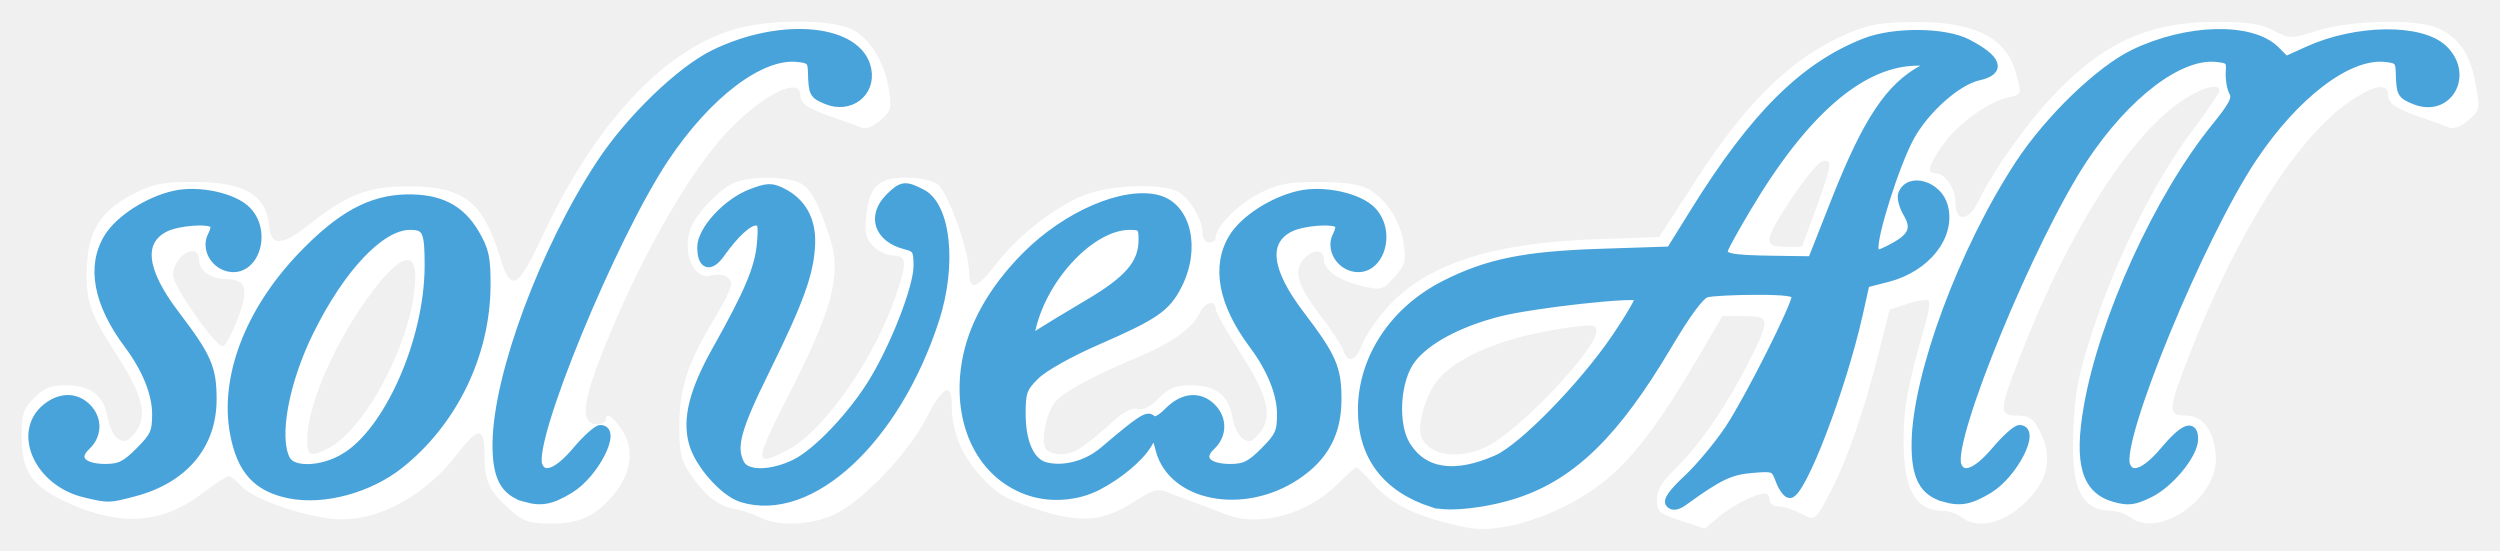
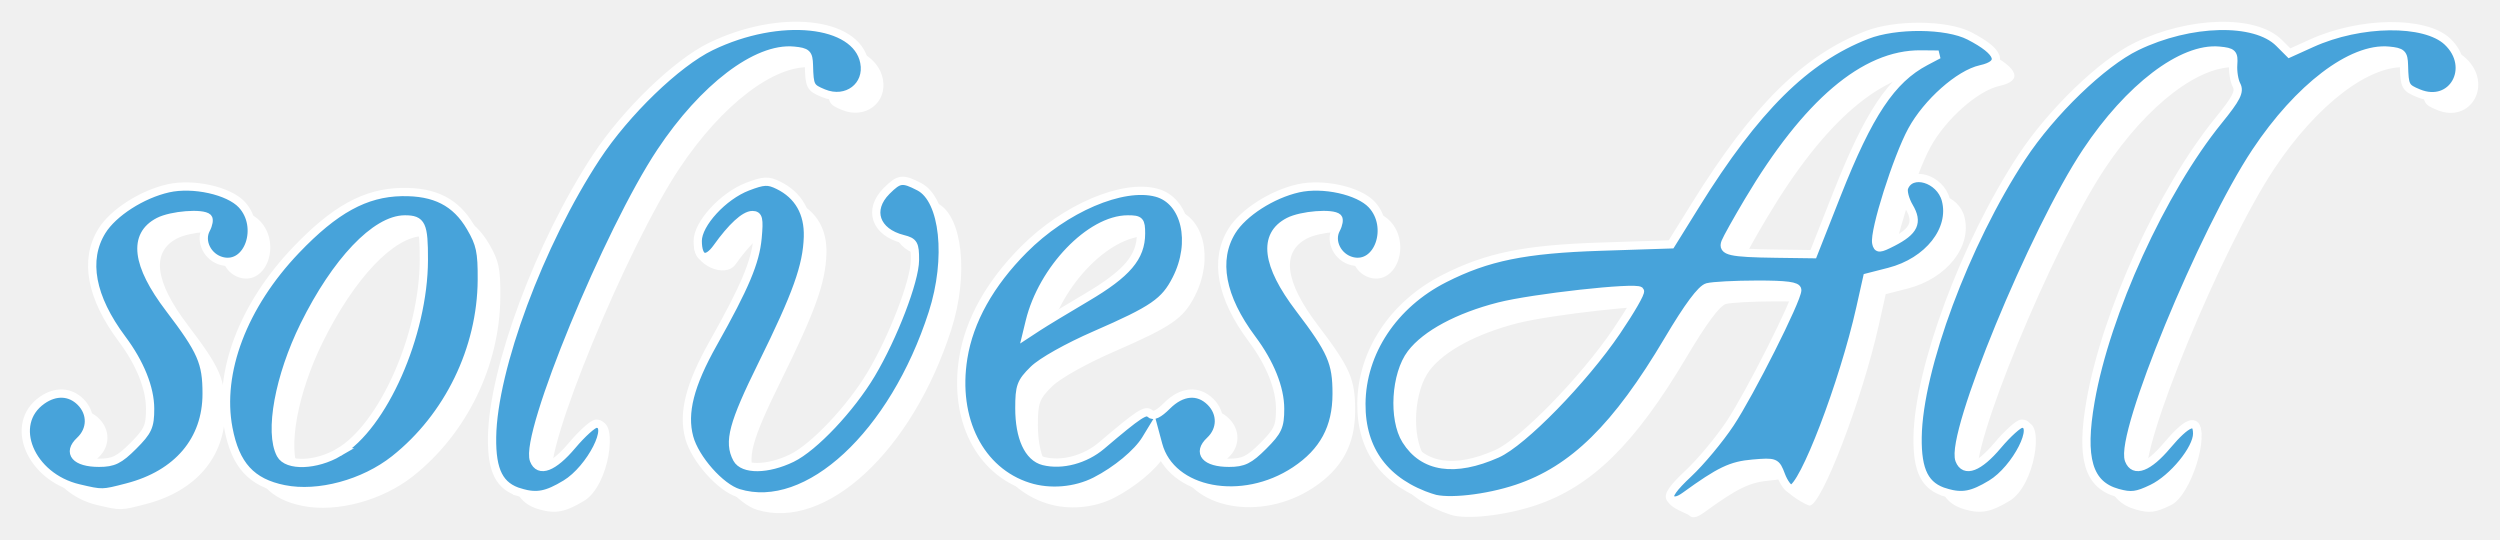
- <svg xmlns="http://www.w3.org/2000/svg" id="svg3039" version="1.1" width="577.847" height="127.257">
+ <svg xmlns="http://www.w3.org/2000/svg" id="svg3039" version="1.1" width="575.224" height="124.02">
  <defs id="defs3043" />
-   <path style="fill:#ffffff" d="m 338.996,121.919 c -11.213,-2.282 -17.29,-5.152 -21.814,-10.305 -1.719,-1.957 -3.364,-3.559 -3.655,-3.559 -0.292,0 -2.233,1.702 -4.314,3.783 -7.133,7.133 -18.238,10.115 -26.019,6.987 -2.034,-0.818 -5.16,-2 -6.947,-2.628 -1.788,-0.628 -4.549,-1.671 -6.137,-2.318 -2.597,-1.058 -3.409,-0.842 -8.078,2.154 -7.229,4.639 -12.415,4.984 -22.851,1.523 -6.957,-2.307 -8.844,-3.441 -12.5,-7.507 -4.531,-5.04 -6.684,-10.308 -6.684,-16.359 0,-5.536 -2.07,-4.458 -5.988,3.119 -4.174,8.072 -14.588,18.976 -21.077,22.07 -5.238,2.497 -13.08,2.871 -17.027,0.811 -1.426,-0.744 -4.126,-1.656 -6,-2.027 -4.072,-0.805 -6.88,-3.006 -10.339,-8.102 -2.209,-3.255 -2.565,-4.85 -2.545,-11.395 0.027,-8.527 2.012,-14.469 8.285,-24.796 2.03,-3.342 3.691,-6.756 3.691,-7.588 0,-1.84 -2.123,-2.768 -4.754,-2.08 -4.308,1.127 -6.934,-6.491 -4.123,-11.962 1.659,-3.229 6.004,-7.667 9.078,-9.274 3.615,-1.888 13.242,-1.822 16.193,0.111 2.246,1.472 4.112,5.088 6.476,12.549 2.66,8.398 0.61,16.195 -9.447,35.934 -8.193,16.079 -8.227,16.977 -0.504,13.036 8.324,-4.246 20.025,-20.845 25.106,-35.613 2.672,-7.767 2.58,-9.429 -0.524,-9.429 -1.375,0 -3.452,-0.952 -4.616,-2.116 -1.746,-1.746 -2.034,-2.973 -1.646,-7.01 0.655,-6.818 2.785,-8.874 9.194,-8.874 2.898,0 6.038,0.641 7.23,1.476 2.382,1.668 7.337,15.435 7.337,20.384 0,4.438 1.856,3.871 6.26,-1.91 4.942,-6.488 13.941,-13.486 20.528,-15.962 6.66,-2.504 18.697,-2.738 21.996,-0.427 2.629,1.842 5.217,6.499 5.217,9.39 0,1.155 0.655,2.05 1.5,2.05 0.825,0 1.5,-0.52 1.5,-1.156 0,-2.519 5.219,-7.774 10.168,-10.241 4.374,-2.18 6.583,-2.603 13.578,-2.603 5.467,0 9.355,0.518 11.252,1.499 4.241,2.193 7.668,7.346 8.432,12.679 0.602,4.197 0.383,5 -2.13,7.811 -2.66,2.976 -3.015,3.086 -7.071,2.174 -5.556,-1.249 -9.23,-3.711 -9.23,-6.186 0,-2.373 -2.255,-2.579 -4.429,-0.406 -2.705,2.705 -1.798,6.206 3.346,12.917 2.705,3.529 5.21,7.337 5.567,8.464 0.982,3.094 2.964,2.461 4.357,-1.391 0.684,-1.892 3.362,-5.797 5.951,-8.679 8.872,-9.875 24.15,-14.835 48.207,-15.651 l 14.5,-0.492 8.491,-13.12 c 12.102,-18.701 22.674,-28.828 35.674,-34.173 4.752,-1.954 7.599,-2.4 15.335,-2.401 13.571,-0.003 20.707,3.635 22.946,11.698 1.414,5.092 1.44,5.013 -1.869,5.74 -4.581,1.006 -11.852,6.33 -15.108,11.062 -3.25,4.724 -3.686,6.455 -1.624,6.455 2.274,0 4.655,3.492 4.655,6.829 0,4.599 3.109,4.266 5.412,-0.579 3.089,-6.5 10.732,-17.33 16.832,-23.852 11.75,-12.561 22.353,-17.398 38.134,-17.398 7.201,0 10.045,0.431 13.092,1.984 3.882,1.979 3.909,1.979 10.317,0 7.72,-2.385 22.559,-2.716 27.496,-0.615 4.989,2.124 7.719,6.07 8.921,12.894 1.058,6.004 1.031,6.138 -1.689,8.478 -1.735,1.492 -3.368,2.123 -4.389,1.695 -0.894,-0.375 -2.975,-1.136 -4.625,-1.69 -7.403,-2.487 -9.5,-3.751 -9.5,-5.73 0,-2.845 -2.754,-2.563 -8.054,0.827 -12.346,7.895 -26.623,30.169 -37.882,59.1 -5.045,12.964 -5.106,14.057 -0.78,14.057 4.002,0 6.642,3.75 6.878,9.77 0.366,9.349 -13.116,18.758 -19.721,13.762 -1.068,-0.807 -2.983,-1.482 -4.257,-1.5 -7.217,-0.099 -9.575,-5.099 -8.948,-18.966 0.405,-8.945 1.127,-12.536 4.703,-23.406 5.364,-16.303 14.387,-34.361 22.631,-45.292 3.536,-4.688 6.429,-8.939 6.429,-9.447 0,-1.77 -3.641,-0.901 -8.054,1.921 -12.346,7.895 -26.623,30.169 -37.882,59.1 -5.042,12.957 -5.104,14.057 -0.792,14.057 2.667,0 3.596,0.602 5.022,3.25 2.727,5.067 2.473,9.877 -0.744,14.096 -5.23,6.856 -12.667,9.546 -17.109,6.186 -1.068,-0.807 -2.983,-1.482 -4.257,-1.5 -6.528,-0.09 -9.184,-4.81 -9.184,-16.322 0,-7.752 0.924,-12.641 5.182,-27.428 0.668,-2.32 0.925,-4.508 0.571,-4.862 -0.354,-0.354 -2.518,-0.031 -4.81,0.718 l -4.166,1.362 -2.786,11 c -3.132,12.364 -7.097,23.801 -10.575,30.5 -3.9,7.513 -3.749,7.396 -7.234,5.594 -1.696,-0.877 -4.005,-1.594 -5.133,-1.594 -1.155,0 -2.05,-0.655 -2.05,-1.5 0,-0.825 -0.464,-1.5 -1.032,-1.5 -2.084,0 -7.555,2.77 -10.689,5.413 l -3.221,2.716 -5.522,-1.814 c -5.085,-1.671 -5.523,-2.055 -5.529,-4.856 -0.005,-2.3 1.107,-4.129 4.563,-7.5 5.403,-5.271 11.797,-14.657 16.814,-24.683 4.848,-9.687 4.772,-10.275 -1.326,-10.275 l -4.942,0 -5.714,9.75 c -8.031,13.704 -13.699,21.428 -19.713,26.863 -9.327,8.429 -24.808,14.058 -33.69,12.251 z m 11.481,-7.858 c 14.148,-4.868 23.598,-14.51 36.884,-37.635 5.342,-9.297 5.494,-9.372 19.26,-9.372 6.038,0 8.372,0.349 8.366,1.25 -0.016,2.236 -10.886,23.824 -15.46,30.704 -2.451,3.686 -6.76,8.858 -9.576,11.492 -3.577,3.346 -4.804,5.106 -4.07,5.84 0.734,0.734 2.919,-0.261 7.251,-3.299 4.983,-3.495 7.255,-4.437 11.571,-4.795 5.253,-0.436 5.397,-0.377 6.551,2.682 0.649,1.72 1.691,3.127 2.316,3.127 2.775,0 13.019,-26.999 16.341,-43.07 l 1.151,-5.57 5.014,-1.285 c 8.821,-2.261 14.625,-9.296 13.268,-16.081 -0.726,-3.63 -4.379,-6.437 -7.208,-5.539 -2.867,0.91 -3.381,3.33 -1.415,6.659 2.112,3.575 1.168,5.595 -3.801,8.14 -3.029,1.552 -3.463,1.575 -3.757,0.206 -0.578,-2.697 4.808,-19.721 8.214,-25.96 3.492,-6.398 10.891,-12.962 15.834,-14.048 5.294,-1.163 4.443,-4.085 -2.15,-7.383 -4.942,-2.472 -9.934,-3.078 -17.062,-2.07 -15.981,2.259 -30.424,14.907 -46.384,40.621 l -5.661,9.121 -16.23,0.531 c -17.465,0.571 -26.043,2.319 -35.908,7.319 -18.426,9.337 -25.137,31.411 -13.454,44.254 6.449,7.09 17.259,8.584 30.114,4.162 z m -20.211,-6.443 c -5.261,-2.363 -7.435,-6.888 -7.048,-14.674 0.261,-5.267 0.858,-7.305 2.933,-10.026 3.387,-4.441 10.833,-8.431 20.203,-10.828 7.744,-1.981 31.411,-4.601 32.422,-3.589 1.161,1.161 -11.555,18.316 -19.84,26.767 -11.462,11.69 -20.995,15.797 -28.671,12.35 z m 13.638,-4.517 c 7.604,-3.879 25.092,-22.371 25.092,-26.533 0,-1.473 -0.708,-1.611 -5.25,-1.025 -16.003,2.063 -28.205,7.153 -32.281,13.464 -1.26,1.951 -2.589,5.425 -2.955,7.721 -0.548,3.443 -0.301,4.538 1.411,6.25 2.688,2.688 8.849,2.742 13.983,0.122 z m 55.769,-43.751 c -2.244,-0.58 -1.972,-1.347 4.074,-11.512 13.41,-22.544 26.729,-33.872 39.677,-33.744 l 4.072,0.04 -3,1.582 c -7.825,4.125 -13.251,12.261 -20.492,30.725 l -5.339,13.613 -8.584,-0.116 c -4.721,-0.064 -9.405,-0.328 -10.408,-0.587 z m 20.073,-11.164 c 3.711,-10.112 3.898,-11.405 1.584,-10.956 -2.024,0.393 -12.334,15.436 -12.334,17.996 0,1.445 0.783,1.826 3.75,1.821 l 3.75,-0.006 3.25,-8.855 z M 187.699,113.068 c 14.101,-6.238 30.521,-34.622 30.628,-52.946 0.05,-8.595 -1.704,-13.692 -5.364,-15.584 -3.855,-1.993 -4.649,-1.891 -7.512,0.972 -4.332,4.332 -2.565,9.489 3.795,11.076 2.451,0.612 2.748,1.137 2.733,4.828 -0.019,4.749 -5.001,17.729 -10.066,26.225 -4.732,7.938 -13.18,16.881 -18.278,19.349 -5.542,2.683 -11.207,2.743 -12.604,0.133 -2.054,-3.837 -0.926,-8.05 5.809,-21.697 10.816,-21.917 12.945,-31.122 8.566,-37.042 -4.964,-6.712 -11.166,-6.496 -18.578,0.649 -3.752,3.616 -4.832,5.356 -4.832,7.782 0,4.424 1.972,5.187 4.445,1.719 3.373,-4.73 6.361,-7.477 8.134,-7.477 1.408,0 1.595,0.823 1.193,5.25 -0.505,5.559 -2.897,11.237 -10.214,24.249 -5.391,9.587 -7.031,16.027 -5.515,21.659 1.326,4.925 7.171,11.533 11.326,12.805 4.191,1.283 10.812,0.493 16.334,-1.949 z m 271.909,-0.123 c 5.776,-3.493 11.049,-13.89 7.046,-13.89 -0.739,0 -3.241,2.25 -5.56,5 -4.307,5.107 -7.631,6.379 -8.788,3.362 -2.226,-5.801 17.097,-52.729 29.205,-70.926 9.826,-14.767 22.06,-24.074 30.578,-23.262 3.076,0.293 3.389,0.608 3.201,3.219 -0.114,1.592 0.232,3.716 0.77,4.721 0.788,1.472 -0.013,3.046 -4.123,8.106 -7.558,9.304 -15.378,23.128 -20.971,37.07 -6.271,15.632 -9.064,26.284 -9.257,35.298 -0.183,8.58 1.522,11.829 7.004,13.342 3.117,0.861 4.433,0.692 7.977,-1.024 4.753,-2.301 10.309,-9.094 10.309,-12.605 0,-3.631 -2.337,-2.718 -6.903,2.697 -4.307,5.107 -7.631,6.379 -8.788,3.362 -2.226,-5.801 17.097,-52.729 29.205,-70.926 9.826,-14.767 22.06,-24.074 30.578,-23.262 3.207,0.306 3.409,0.545 3.409,4.032 0,6.506 6.389,8.996 11.07,4.315 2.896,-2.896 2.552,-6.599 -0.952,-10.261 -4.84,-5.059 -19.849,-4.964 -31.25,0.198 l -5.132,2.324 -2.381,-2.381 C 522.491,8.095 513.892,6.637 505.765,8.05 484.427,11.759 465.289,32.644 451.592,67.165 c -5.954,15.008 -8.697,25.651 -8.886,34.479 -0.178,8.342 1.554,11.858 6.545,13.283 3.755,1.072 6.024,0.638 10.356,-1.982 z m -206.111,-0.657 c 4.827,-2.462 9.69,-6.497 11.586,-9.615 l 1.762,-2.897 1.107,4.112 c 2.95,10.957 19.303,14.067 31.498,5.99 6.542,-4.333 9.547,-9.908 9.547,-17.711 0,-7.238 -1.138,-9.838 -8.609,-19.662 -7.614,-10.012 -8.443,-16.821 -2.426,-19.933 2.933,-1.517 10.14,-2.08 11.333,-0.887 0.347,0.347 0.151,1.529 -0.436,2.626 -1.493,2.79 0.38,6.514 3.695,7.346 6.063,1.522 9.325,-7.907 4.509,-13.033 -3.006,-3.2 -11.184,-5.003 -16.883,-3.723 -6.06,1.362 -12.693,5.623 -15.289,9.823 -4.112,6.653 -2.501,15.278 4.635,24.83 4.161,5.569 6.47,11.307 6.47,16.078 0,4.077 -0.484,5.141 -3.882,8.54 -3.214,3.214 -4.57,3.882 -7.878,3.882 -5.393,0 -7.377,-2.292 -4.391,-5.074 2.696,-2.511 2.76,-6.317 0.151,-8.926 -2.972,-2.972 -7.335,-2.579 -10.285,0.926 -1.764,2.096 -2.769,2.62 -3.543,1.846 -1.094,-1.094 -2.432,-0.23 -11.249,7.259 -3.774,3.205 -9.121,4.638 -13.351,3.576 -3.412,-0.856 -5.572,-5.397 -5.572,-11.713 0,-8.002 2.504,-10.53 16.681,-16.847 14.345,-6.392 16.77,-8.05 19.447,-13.297 4.339,-8.506 2.132,-18.101 -4.578,-19.895 -3.857,-1.032 -11.959,0.641 -18.462,3.812 -7.063,3.444 -17.817,14.225 -21.821,21.875 -5.5,10.509 -6.21,22.866 -1.804,31.386 1.992,3.852 8.976,9.909 12.262,10.635 1.526,0.337 3.225,0.773 3.775,0.969 1.789,0.637 8.925,-0.729 12,-2.298 z M 238.391,75.527 c 2.922,-12.013 13.939,-23.473 22.566,-23.473 2.764,0 3.039,0.295 3.036,3.25 -0.006,5.444 -3.209,9.208 -12.513,14.703 -4.75,2.806 -9.801,5.864 -11.224,6.797 l -2.588,1.696 0.723,-2.973 z m 11.633,27.853 c 1.36,-0.921 4.402,-3.421 6.76,-5.555 2.94,-2.661 4.87,-3.696 6.14,-3.293 1.247,0.396 2.844,-0.403 4.885,-2.445 2.471,-2.471 3.859,-3.033 7.499,-3.033 5.682,0 8.739,2.383 9.565,7.453 0.343,2.106 1.439,4.328 2.436,4.938 1.483,0.907 2.183,0.657 3.85,-1.376 3.123,-3.808 1.945,-8.622 -4.57,-18.679 -3.076,-4.749 -5.593,-9.242 -5.593,-9.986 0,-2.241 -2.603,-1.519 -3.771,1.046 -1.517,3.329 -6.57,6.923 -14.229,10.12 -11.083,4.626 -17.899,8.398 -19.406,10.737 -2.271,3.527 -3.125,9.796 -1.476,10.84 2.149,1.361 5.202,1.065 7.909,-0.769 z m -132.167,14.387 c -4.782,-4.221 -5.86,-6.547 -5.86,-12.647 0,-6.514 -1.458,-6.549 -6.335,-0.153 -6.988,9.163 -17.376,15.061 -26.555,15.078 -6.848,0.012 -20.133,-4.322 -23.177,-7.562 -1.255,-1.336 -2.644,-2.429 -3.087,-2.429 -0.443,0 -3.131,1.76 -5.973,3.911 -9.432,7.139 -18.886,7.823 -31.163,2.257 -8.361,-3.791 -10.701,-7.178 -10.707,-15.495 -0.003,-5.11 0.356,-6.187 2.919,-8.75 2.358,-2.358 3.786,-2.923 7.389,-2.923 5.682,0 8.739,2.383 9.565,7.453 0.343,2.106 1.439,4.328 2.436,4.938 1.483,0.907 2.183,0.657 3.85,-1.376 3.119,-3.804 1.944,-8.623 -4.545,-18.641 -6.119,-9.446 -7.061,-12.569 -6.429,-21.311 0.534,-7.381 3.693,-11.829 10.979,-15.46 4.374,-2.18 6.583,-2.603 13.578,-2.603 11.629,0 16.763,2.944 17.426,9.992 0.471,5.017 2.825,4.927 9.571,-0.363 8.662,-6.793 13.359,-8.581 22.606,-8.607 12.724,-0.036 17.297,3.468 21.177,16.228 2.56,8.419 4.047,7.69 9.917,-4.861 11.938,-25.525 27.564,-42.489 43.793,-47.539 8.02,-2.496 22.866,-2.549 27.75,-0.098 4.138,2.076 7.564,7.758 8.519,14.127 0.621,4.143 0.434,4.778 -2.035,6.902 -1.702,1.464 -3.327,2.084 -4.344,1.657 -0.894,-0.375 -2.975,-1.136 -4.625,-1.69 -7.403,-2.487 -9.5,-3.751 -9.5,-5.73 0,-4.637 -9.066,-0.028 -17.226,8.758 -9.204,9.91 -21.193,31.419 -29.253,52.484 -4.014,10.489 -4.159,14.742 -0.502,14.742 1.09,0 1.981,-0.45 1.981,-1 0,-1.901 1.508,-0.974 3.732,2.292 2.825,4.15 2.326,9.455 -1.341,14.263 -4.134,5.421 -8.248,7.451 -15.008,7.407 -5.173,-0.033 -6.321,-0.425 -9.522,-3.25 z m 13.751,-4.822 c 5.776,-3.493 11.049,-13.89 7.046,-13.89 -0.739,0 -3.241,2.25 -5.56,5 -4.307,5.107 -7.631,6.379 -8.788,3.362 -2.226,-5.801 17.097,-52.729 29.205,-70.926 9.826,-14.767 22.06,-24.074 30.578,-23.262 3.207,0.306 3.409,0.545 3.409,4.032 0,6.506 6.389,8.996 11.07,4.315 4.97,-4.97 0.507,-11.835 -8.814,-13.559 -24.623,-4.552 -49.826,17.98 -66.159,59.147 -5.954,15.008 -8.697,25.651 -8.886,34.479 -0.178,8.342 1.554,11.858 6.545,13.283 3.755,1.072 6.024,0.638 10.356,-1.982 z m -100.853,0.762 c 11.584,-3.005 18.242,-10.866 18.242,-21.54 0,-7.238 -1.138,-9.838 -8.609,-19.662 -7.614,-10.012 -8.443,-16.821 -2.426,-19.933 2.895,-1.497 10.134,-2.086 11.302,-0.918 0.33,0.33 0.134,1.623 -0.436,2.874 -1.367,2.999 0.378,6.29 3.79,7.146 6.003,1.507 9.229,-7.959 4.446,-13.049 -3.006,-3.2 -11.184,-5.003 -16.883,-3.723 -6.06,1.362 -12.693,5.623 -15.289,9.823 -4.112,6.653 -2.501,15.278 4.635,24.83 4.161,5.569 6.47,11.307 6.47,16.078 0,4.077 -0.484,5.141 -3.882,8.54 -3.214,3.214 -4.57,3.882 -7.878,3.882 -5.393,0 -7.377,-2.292 -4.391,-5.074 4.254,-3.963 1.276,-10.926 -4.674,-10.926 -2.887,0 -6.302,2.881 -7.535,6.357 -2.057,5.798 3.983,13.658 11.925,15.519 5.462,1.28 5.389,1.282 11.194,-0.224 z m 52.242,-1.215 c 8.104,-2.624 18.624,-12.899 24.004,-23.446 3.193,-6.26 5.261,-15.212 5.311,-22.996 0.086,-13.441 -6.025,-20.418 -17.786,-20.308 -8.314,0.078 -15.593,3.739 -23.729,11.933 -11.568,11.651 -17.102,23.595 -17.123,36.952 -0.027,17.137 10.937,23.817 29.322,17.864 z M 66.031,106.121 c -2.725,-5.091 -0.372,-17.942 5.439,-29.707 7.265,-14.709 16.437,-24.359 23.151,-24.359 3.836,0 4.38,1.166 4.357,9.332 -0.048,17.207 -9.366,38.292 -19.561,44.267 -5.204,3.05 -11.88,3.283 -13.387,0.467 z m 9.84,-2.501 c 9.126,-4.719 20.125,-26.458 20.125,-39.775 0,-6.509 -4.331,-4.411 -11.362,5.503 -7.899,11.138 -13.638,24.768 -13.638,32.389 0,3.683 0.798,3.991 4.875,1.883 z M 54.873,73.853 c 2.735,-7.104 2.124,-9.278 -2.625,-9.333 -3.601,-0.042 -6.252,-1.986 -6.252,-4.587 0,-1.033 -0.643,-1.878 -1.429,-1.878 -2.21,0 -4.571,2.881 -4.571,5.576 0,2.537 9.724,16.402 11.5,16.397 0.55,-0.001 2.07,-2.78 3.377,-6.175 z" id="path3126" />
-   <path style="fill:#47a3da;fill-opacity:1;stroke:#47a3da;stroke-width:1.9;stroke-miterlimit:4;stroke-opacity:1;stroke-dasharray:none" d="m 331.109,116.306 c -10.773,-3.514 -16.37,-10.973 -16.292,-21.713 0.086,-11.862 7.394,-22.875 19.119,-28.817 9.865,-4.999 18.444,-6.748 35.908,-7.319 l 16.23,-0.531 5.642,-9.078 c 13.788,-22.185 25.26,-33.567 39.395,-39.088 6.617,-2.584 18.35,-2.49 23.571,0.191 7.103,3.647 8.084,6.493 2.65,7.686 -4.943,1.086 -12.342,7.65 -15.834,14.048 -3.406,6.239 -8.792,23.263 -8.214,25.96 0.293,1.369 0.728,1.346 3.757,-0.206 4.97,-2.545 5.913,-4.565 3.801,-8.14 -0.953,-1.614 -1.472,-3.615 -1.152,-4.447 1.565,-4.078 8.281,-2.096 9.599,2.832 1.827,6.832 -4.01,14.248 -13.034,16.561 l -5.06,1.297 -1.582,7.071 c -3.863,17.264 -13.173,41.571 -15.922,41.571 -0.625,0 -1.667,-1.407 -2.316,-3.127 -1.152,-3.052 -1.308,-3.116 -6.469,-2.681 -4.995,0.421 -7.603,1.668 -15.586,7.45 -1.584,1.147 -2.618,1.342 -3.333,0.628 -0.714,-0.714 0.553,-2.522 4.084,-5.825 2.816,-2.634 7.125,-7.805 9.576,-11.492 4.574,-6.88 15.444,-28.467 15.46,-30.704 0.007,-0.912 -2.495,-1.246 -9.241,-1.236 -5.088,0.008 -10.225,0.275 -11.418,0.595 -1.438,0.386 -4.467,4.459 -9,12.105 -11.934,20.128 -21.89,29.914 -34.833,34.24 -7.002,2.34 -15.934,3.332 -19.506,2.167 z m 14.904,-10.194 c 5.916,-2.617 19.891,-16.922 27.527,-28.177 3.259,-4.803 5.669,-8.99 5.355,-9.303 -1.011,-1.011 -24.678,1.609 -32.422,3.589 -9.37,2.397 -16.816,6.387 -20.203,10.828 -3.626,4.754 -4.241,15.073 -1.188,19.943 3.984,6.354 11.192,7.429 20.932,3.12 z m 78.189,-59.655 c 7.332,-18.594 12.598,-26.49 20.413,-30.61 l 3,-1.582 -4.072,-0.04 c -12.948,-0.127 -26.267,11.2 -39.677,33.744 -2.574,4.328 -4.954,8.582 -5.289,9.455 -0.8,2.084 1.036,2.502 11.625,2.645 l 8.587,0.116 5.413,-13.728 z M 121.371,115.058 c -4.857,-1.387 -6.686,-4.937 -6.576,-12.763 0.221,-15.73 10.975,-44.633 23.966,-64.415 6.805,-10.362 18.537,-21.687 26.414,-25.495 15.741,-7.611 33.403,-5.793 35.266,3.63 1.083,5.474 -4.035,9.362 -9.399,7.14 -3.052,-1.264 -3.209,-1.567 -3.344,-6.469 -0.073,-2.663 -0.465,-3.036 -3.491,-3.325 -8.518,-0.813 -20.752,8.494 -30.578,23.262 -12.108,18.197 -31.431,65.124 -29.205,70.926 1.158,3.017 4.482,1.745 8.788,-3.362 2.319,-2.75 4.821,-5 5.56,-5 4.004,0 -1.27,10.397 -7.046,13.89 -4.331,2.62 -6.601,3.054 -10.356,1.982 z m 50.113,0.091 c -4.155,-1.272 -10,-7.88 -11.326,-12.805 -1.516,-5.632 0.123,-12.072 5.515,-21.659 7.317,-13.012 9.709,-18.69 10.214,-24.249 0.402,-4.427 0.215,-5.25 -1.193,-5.25 -1.773,0 -4.76,2.746 -8.134,7.477 -2.434,3.414 -4.445,2.721 -4.445,-1.533 0,-3.958 5.868,-10.346 11.469,-12.485 3.734,-1.426 4.728,-1.469 7.096,-0.308 4.611,2.26 6.954,6.356 6.786,11.863 -0.205,6.698 -2.526,13.183 -10.507,29.355 -6.735,13.647 -7.863,17.86 -5.809,21.697 1.397,2.61 7.061,2.55 12.604,-0.133 5.098,-2.468 13.547,-11.412 18.278,-19.349 5.065,-8.496 10.047,-21.476 10.066,-26.225 0.015,-3.691 -0.282,-4.216 -2.733,-4.828 -6.36,-1.587 -8.127,-6.744 -3.795,-11.076 2.862,-2.862 3.657,-2.965 7.512,-0.972 5.723,2.959 7.158,16.464 3.091,29.084 -8.992,27.902 -28.808,46.258 -44.689,41.396 z m 277.887,-0.091 c -4.857,-1.387 -6.686,-4.937 -6.576,-12.763 0.221,-15.73 10.975,-44.633 23.966,-64.415 6.805,-10.362 18.537,-21.687 26.414,-25.495 12.331,-5.962 27.269,-6.326 32.796,-0.799 l 2.381,2.381 5.132,-2.324 c 11.182,-5.063 26.039,-5.243 31.217,-0.378 6.323,5.94 1.175,15.135 -6.658,11.89 -3.052,-1.264 -3.209,-1.567 -3.344,-6.469 -0.073,-2.663 -0.465,-3.036 -3.491,-3.325 -8.518,-0.813 -20.752,8.494 -30.578,23.262 -12.108,18.197 -31.431,65.124 -29.205,70.926 1.158,3.017 4.482,1.745 8.788,-3.362 4.566,-5.415 6.903,-6.328 6.903,-2.697 0,3.51 -5.556,10.304 -10.309,12.605 -3.544,1.716 -4.86,1.885 -7.977,1.024 -6.742,-1.862 -8.539,-7.939 -6.241,-21.114 3.544,-20.325 16.393,-48.49 29.469,-64.596 4.107,-5.06 4.908,-6.634 4.12,-8.106 -0.538,-1.005 -0.884,-3.129 -0.77,-4.721 0.188,-2.612 -0.125,-2.926 -3.201,-3.219 -8.518,-0.813 -20.752,8.494 -30.578,23.262 -12.108,18.197 -31.431,65.124 -29.205,70.926 1.158,3.017 4.482,1.745 8.788,-3.362 2.319,-2.75 4.821,-5 5.56,-5 4.004,0 -1.27,10.397 -7.046,13.89 -4.331,2.62 -6.601,3.054 -10.356,1.982 z M 19.68,114.062 C 8.522,111.447 3.468,99.255 11.275,93.786 c 3.091,-2.165 6.427,-2.014 8.841,0.399 2.609,2.609 2.544,6.415 -0.151,8.926 -2.986,2.782 -1.002,5.074 4.391,5.074 3.308,0 4.663,-0.668 7.878,-3.882 3.398,-3.398 3.882,-4.463 3.882,-8.54 0,-4.771 -2.309,-10.509 -6.47,-16.078 -7.137,-9.552 -8.747,-18.177 -4.635,-24.83 2.595,-4.2 9.229,-8.461 15.289,-9.823 5.699,-1.28 13.876,0.523 16.883,3.723 4.816,5.126 1.554,14.555 -4.509,13.033 -3.315,-0.832 -5.188,-4.556 -3.695,-7.346 0.587,-1.097 0.784,-2.279 0.436,-2.627 -1.194,-1.194 -8.401,-0.63 -11.333,0.887 -6.016,3.111 -5.188,9.92 2.426,19.933 7.471,9.824 8.609,12.424 8.609,19.662 0,10.674 -6.658,18.535 -18.242,21.54 -5.804,1.506 -5.731,1.504 -11.194,0.224 z m 47.272,0.201 c -7.531,-1.51 -11.217,-5.538 -12.824,-14.015 -2.446,-12.898 3.389,-28.27 15.571,-41.021 8.907,-9.323 15.955,-13.191 24.308,-13.341 7.627,-0.137 12.456,2.328 15.827,8.079 2.257,3.851 2.641,5.647 2.599,12.155 -0.102,15.866 -7.687,31.468 -20.07,41.284 -7.071,5.605 -17.554,8.435 -25.41,6.859 z m 12.586,-8.479 c 10.195,-5.975 19.512,-27.06 19.561,-44.267 0.023,-8.166 -0.522,-9.332 -4.357,-9.332 -6.714,0 -15.886,9.65 -23.151,24.359 -5.811,11.765 -8.164,24.615 -5.439,29.707 1.507,2.816 8.182,2.583 13.387,-0.467 z m 158.694,7.923 c -11.218,-3.556 -17.289,-15.544 -15.017,-29.653 1.384,-8.593 6.137,-17.097 13.94,-24.941 9.414,-9.464 22.707,-15.159 30.511,-13.072 6.709,1.794 8.917,11.389 4.578,19.895 -2.668,5.229 -5.269,7.021 -18.661,12.856 -6.363,2.772 -12.331,6.124 -14.216,7.986 -2.905,2.867 -3.25,3.809 -3.25,8.858 0,6.728 2.088,11.283 5.572,12.158 4.23,1.062 9.577,-0.371 13.351,-3.576 8.625,-7.325 10.171,-8.338 11.185,-7.324 0.687,0.687 1.94,0.09 3.877,-1.846 3.374,-3.374 7.176,-3.701 10.015,-0.862 2.609,2.609 2.544,6.415 -0.151,8.926 -2.986,2.782 -1.002,5.074 4.391,5.074 3.308,0 4.663,-0.668 7.878,-3.882 3.398,-3.398 3.882,-4.463 3.882,-8.54 0,-4.771 -2.309,-10.509 -6.47,-16.078 -7.137,-9.552 -8.747,-18.177 -4.635,-24.83 2.595,-4.2 9.229,-8.461 15.289,-9.823 5.699,-1.28 13.876,0.523 16.883,3.723 4.816,5.126 1.554,14.555 -4.509,13.033 -3.315,-0.832 -5.188,-4.556 -3.695,-7.346 0.587,-1.097 0.784,-2.279 0.436,-2.627 -1.194,-1.194 -8.401,-0.63 -11.333,0.887 -6.016,3.111 -5.188,9.92 2.426,19.933 7.471,9.824 8.609,12.424 8.609,19.662 0,7.803 -3.005,13.378 -9.547,17.711 -12.194,8.077 -28.547,4.967 -31.498,-5.99 l -1.107,-4.112 -1.762,2.897 c -1.896,3.118 -6.759,7.153 -11.586,9.615 -4.6,2.346 -10.49,2.839 -15.385,1.288 z m 13.368,-43.568 c 9.304,-5.495 12.507,-9.259 12.513,-14.703 0.003,-2.955 -0.272,-3.25 -3.036,-3.25 -8.627,0 -19.644,11.46 -22.566,23.473 l -0.723,2.973 2.588,-1.696 c 1.423,-0.933 6.474,-3.991 11.224,-6.797 z" id="path3113" />
+   <g id="g4585" transform="translate(8.688999,6.1454)">
+     <path id="path3113" d="m 325.109,112.306 c -10.773,-3.514 -16.37,-10.973 -16.292,-21.713 0.086,-11.862 7.394,-22.875 19.119,-28.817 9.865,-4.999 18.444,-6.748 35.908,-7.319 l 16.23,-0.531 5.642,-9.078 c 13.788,-22.185 25.26,-33.567 39.395,-39.088 6.617,-2.584 18.35,-2.49 23.571,0.191 7.103,3.647 8.084,6.493 2.65,7.686 -4.943,1.086 -12.342,7.65 -15.834,14.048 -3.406,6.239 -8.792,23.263 -8.214,25.96 0.293,1.369 0.728,1.346 3.757,-0.206 4.97,-2.545 5.913,-4.565 3.801,-8.14 -0.953,-1.614 -1.472,-3.615 -1.152,-4.447 1.565,-4.078 8.281,-2.096 9.599,2.832 1.827,6.832 -4.01,14.248 -13.034,16.561 l -5.06,1.297 -1.582,7.071 c -3.863,17.264 -13.173,41.571 -15.922,41.571 -0.625,0 -5.423,-2.716 -6.072,-4.436 -1.152,-3.052 2.448,-1.807 -2.713,-1.372 -4.995,0.421 -7.603,1.668 -15.586,7.45 -1.584,1.147 -2.618,1.342 -3.333,0.628 -0.714,-0.714 -7.642,-2.465 -4.11,-5.768 2.816,-2.634 15.32,-7.862 17.771,-11.549 4.574,-6.88 15.444,-28.467 15.46,-30.704 0.007,-0.912 -2.495,-1.246 -9.241,-1.236 -5.088,0.008 -10.225,0.275 -11.418,0.595 -1.438,0.386 -4.467,4.459 -9,12.105 -11.934,20.128 -21.89,29.914 -34.833,34.24 -7.002,2.34 -15.934,3.332 -19.506,2.167 z m 14.904,-10.194 c 5.916,-2.617 19.891,-16.922 27.527,-28.177 3.259,-4.803 5.669,-8.99 5.355,-9.303 -1.011,-1.011 -24.678,1.609 -32.422,3.589 -9.37,2.397 -16.816,6.387 -20.203,10.828 -3.626,4.754 -4.241,15.073 -1.188,19.943 3.984,6.354 11.192,7.429 20.932,3.12 z m 78.189,-59.655 c 7.332,-18.594 12.598,-26.49 20.413,-30.61 l 3,-1.582 -4.072,-0.04 c -12.948,-0.127 -26.267,11.2 -39.677,33.744 -2.574,4.328 -4.954,8.582 -5.289,9.455 -0.8,2.084 1.036,2.502 11.625,2.645 l 8.587,0.116 z M 115.371,111.058 c -4.857,-1.387 -6.686,-4.937 -6.576,-12.763 0.221,-15.73 10.975,-44.633 23.966,-64.415 6.805,-10.362 18.537,-21.687 26.414,-25.495 15.741,-7.611 33.403,-5.793 35.266,3.63 1.083,5.474 -4.035,9.362 -9.399,7.14 -3.052,-1.264 -3.209,-1.567 -3.344,-6.469 -0.073,-2.663 -0.465,-3.036 -3.491,-3.325 -8.518,-0.813 -20.752,8.494 -30.578,23.262 -12.108,18.197 -31.431,65.124 -29.205,70.926 1.158,3.017 4.482,1.745 8.788,-3.362 2.319,-2.75 1.601,-9.265 2.34,-9.265 4.004,0 1.949,14.662 -3.826,18.156 -4.331,2.62 -6.601,3.054 -10.356,1.982 z m 50.113,0.091 c -4.155,-1.272 -10,-7.88 -11.326,-12.805 -1.516,-5.632 0.123,-12.072 5.515,-21.659 7.317,-13.012 9.709,-18.69 10.214,-24.249 0.402,-4.427 0.215,-5.25 -1.193,-5.25 -1.773,0 -4.76,2.746 -8.134,7.477 -2.434,3.414 -9.51,0.103 -9.51,-4.151 0,-3.958 10.933,-7.728 16.534,-9.867 3.734,-1.426 4.728,-1.469 7.096,-0.308 4.611,2.26 6.954,6.356 6.786,11.863 -0.205,6.698 -2.526,13.183 -10.507,29.355 -6.735,13.647 -7.863,17.86 -5.809,21.697 1.397,2.61 7.061,2.55 12.604,-0.133 5.098,-2.468 13.547,-11.412 18.278,-19.349 5.065,-8.496 10.047,-21.476 10.066,-26.225 0.015,-3.691 -0.282,-4.216 -2.733,-4.828 -6.36,-1.587 -8.127,-6.744 -3.795,-11.076 2.862,-2.862 3.657,-2.965 7.512,-0.972 5.723,2.959 7.158,16.464 3.091,29.084 -8.992,27.902 -28.808,46.258 -44.689,41.396 z m 277.887,-0.091 c -4.857,-1.387 -6.686,-4.937 -6.576,-12.763 0.221,-15.73 10.975,-44.633 23.966,-64.415 6.805,-10.362 18.537,-21.687 26.414,-25.495 12.331,-5.962 27.269,-6.326 32.796,-0.799 l 2.381,2.381 5.132,-2.324 c 11.182,-5.063 26.039,-5.243 31.217,-0.378 6.323,5.94 1.175,15.135 -6.658,11.89 -3.052,-1.264 -3.209,-1.567 -3.344,-6.469 -0.073,-2.663 -0.465,-3.036 -3.491,-3.325 -8.518,-0.813 -20.752,8.494 -30.578,23.262 -12.108,18.197 -31.431,65.124 -29.205,70.926 1.158,3.017 4.482,1.745 8.788,-3.362 4.566,-5.415 -0.179,-10.996 2.758,-8.854 2.836,2.068 -1.412,16.461 -6.164,18.761 -3.544,1.716 -4.86,1.885 -7.977,1.024 -6.742,-1.862 -8.539,-7.939 -6.241,-21.114 3.544,-20.325 16.393,-48.49 29.469,-64.596 4.107,-5.06 4.908,-6.634 4.12,-8.106 -0.538,-1.005 -0.884,-3.129 -0.77,-4.721 0.188,-2.612 -0.125,-2.926 -3.201,-3.219 -8.518,-0.813 -20.752,8.494 -30.578,23.262 -12.108,18.197 -31.431,65.124 -29.205,70.926 1.158,3.017 4.482,1.745 8.788,-3.362 2.319,-2.75 1.762,-9.064 2.501,-9.064 4.004,0 1.788,14.461 -3.987,17.955 -4.331,2.62 -6.601,3.054 -10.356,1.982 z M 13.68,110.062 C 2.522,107.447 -2.532,95.255 5.275,89.786 c 3.091,-2.165 6.427,-2.014 8.841,0.399 2.609,2.609 2.544,6.415 -0.151,8.926 -2.986,2.782 -1.002,5.074 4.391,5.074 3.308,0 4.663,-0.668 7.878,-3.882 3.398,-3.398 3.882,-4.463 3.882,-8.54 0,-4.771 -2.309,-10.509 -6.47,-16.078 -7.137,-9.552 -8.747,-18.177 -4.635,-24.83 2.595,-4.2 9.229,-8.461 15.289,-9.823 5.699,-1.28 13.876,0.523 16.883,3.723 4.816,5.126 1.554,14.555 -4.509,13.033 -3.315,-0.832 -5.188,-4.556 -3.695,-7.346 0.587,-1.097 0.784,-2.279 0.436,-2.627 -1.194,-1.194 -8.401,-0.63 -11.333,0.887 -6.016,3.111 -5.188,9.92 2.426,19.933 7.471,9.824 8.609,12.424 8.609,19.662 0,10.674 -6.658,18.535 -18.242,21.54 -5.804,1.506 -5.731,1.504 -11.194,0.224 z m 47.272,0.201 c -7.531,-1.51 -11.217,-5.538 -12.824,-14.015 -2.446,-12.898 3.389,-28.27 15.571,-41.021 8.907,-9.323 15.955,-13.191 24.308,-13.341 7.627,-0.137 12.456,2.328 15.827,8.079 2.257,3.851 2.641,5.647 2.599,12.155 -0.102,15.866 -7.687,31.468 -20.07,41.284 -7.071,5.605 -17.554,8.435 -25.41,6.859 z m 12.586,-8.479 c 10.195,-5.975 19.512,-27.06 19.561,-44.267 0.023,-8.166 -0.522,-9.332 -4.357,-9.332 -6.714,0 -15.886,9.65 -23.151,24.359 -5.811,11.765 -8.164,24.615 -5.439,29.707 1.507,2.816 8.182,2.583 13.387,-0.467 z m 158.694,7.923 c -11.218,-3.556 -17.289,-15.544 -15.017,-29.653 1.384,-8.593 6.137,-17.097 13.94,-24.941 9.414,-9.464 22.707,-15.159 30.511,-13.072 6.709,1.794 8.917,11.389 4.578,19.895 -2.668,5.229 -5.269,7.021 -18.661,12.856 -6.363,2.772 -12.331,6.124 -14.216,7.986 -2.905,2.867 -3.25,3.809 -3.25,8.858 0,6.728 2.088,11.283 5.572,12.158 4.23,1.062 9.577,-0.371 13.351,-3.576 8.625,-7.325 10.171,-8.338 11.185,-7.324 0.687,0.687 1.94,0.09 3.877,-1.846 3.374,-3.374 7.176,-3.701 10.015,-0.862 2.609,2.609 2.544,6.415 -0.151,8.926 -2.986,2.782 -1.002,5.074 4.391,5.074 3.308,0 4.663,-0.668 7.878,-3.882 3.398,-3.398 3.882,-4.463 3.882,-8.54 0,-4.771 -2.309,-10.509 -6.47,-16.078 -7.137,-9.552 -8.747,-18.177 -4.635,-24.83 2.595,-4.2 9.229,-8.461 15.289,-9.823 5.699,-1.28 13.876,0.523 16.883,3.723 4.816,5.126 1.554,14.555 -4.509,13.033 -3.315,-0.832 -5.188,-4.556 -3.695,-7.346 0.587,-1.097 0.784,-2.279 0.436,-2.627 -1.194,-1.194 -8.401,-0.63 -11.333,0.887 -6.016,3.111 -5.188,9.92 2.426,19.933 7.471,9.824 8.609,12.424 8.609,19.662 0,7.803 -3.005,13.378 -9.547,17.711 -12.194,8.077 -28.547,4.967 -31.498,-5.99 l -1.107,-4.112 -1.762,2.897 c -1.896,3.118 -6.759,7.153 -11.586,9.615 -4.6,2.346 -10.49,2.839 -15.385,1.288 z m 13.368,-43.568 c 9.304,-5.495 12.507,-9.259 12.513,-14.703 0.003,-2.955 -0.272,-3.25 -3.036,-3.25 -8.627,0 -19.644,11.46 -22.566,23.473 l -0.723,2.973 2.588,-1.696 c 1.423,-0.933 6.474,-3.991 11.224,-6.797 z" style="fill:#ffffff;fill-opacity:1;stroke:none" />
+     <path id="path3113-9" d="m 320.847,108.459 c -10.773,-3.514 -16.37,-10.973 -16.292,-21.713 0.086,-11.862 7.394,-22.875 19.119,-28.817 9.865,-4.999 18.444,-6.748 35.908,-7.319 l 16.23,-0.531 5.642,-9.078 c 13.788,-22.185 25.26,-33.567 39.395,-39.088 6.617,-2.584 18.35,-2.49 23.571,0.191 7.103,3.647 8.084,6.493 2.65,7.686 -4.943,1.086 -12.342,7.65 -15.834,14.048 -3.406,6.239 -8.792,23.263 -8.214,25.96 0.293,1.369 0.728,1.346 3.757,-0.206 4.97,-2.545 5.913,-4.565 3.801,-8.14 -0.953,-1.614 -1.472,-3.615 -1.152,-4.447 1.565,-4.078 8.281,-2.096 9.599,2.832 1.827,6.832 -4.01,14.248 -13.034,16.561 l -5.06,1.297 -1.582,7.071 c -3.863,17.264 -13.173,41.571 -15.922,41.571 -0.625,0 -1.667,-1.407 -2.316,-3.127 -1.152,-3.052 -1.308,-3.116 -6.469,-2.681 -4.995,0.421 -7.603,1.668 -15.586,7.45 -1.584,1.147 -2.618,1.342 -3.333,0.628 -0.714,-0.714 0.553,-2.522 4.084,-5.825 2.816,-2.634 7.125,-7.805 9.576,-11.492 4.574,-6.88 15.444,-28.467 15.46,-30.704 0.007,-0.912 -2.495,-1.246 -9.241,-1.236 -5.088,0.008 -10.225,0.275 -11.418,0.595 -1.438,0.386 -4.467,4.459 -9,12.105 -11.934,20.128 -21.89,29.914 -34.833,34.24 -7.002,2.34 -15.934,3.332 -19.506,2.167 z m 14.904,-10.194 c 5.916,-2.617 19.891,-16.922 27.527,-28.177 3.259,-4.803 5.669,-8.99 5.355,-9.303 -1.011,-1.011 -24.678,1.609 -32.422,3.589 -9.37,2.397 -16.816,6.387 -20.203,10.828 -3.626,4.754 -4.241,15.073 -1.188,19.943 3.984,6.354 11.192,7.429 20.932,3.12 z m 78.189,-59.655 c 7.332,-18.594 12.598,-26.49 20.413,-30.61 l 3,-1.582 -4.072,-0.04 c -12.948,-0.127 -26.267,11.2 -39.677,33.744 -2.574,4.328 -4.954,8.582 -5.289,9.455 -0.8,2.084 1.036,2.502 11.625,2.645 l 8.587,0.116 5.413,-13.728 z M 111.108,107.21 c -4.857,-1.387 -6.686,-4.937 -6.576,-12.763 0.221,-15.73 10.975,-44.633 23.966,-64.415 6.805,-10.362 18.537,-21.687 26.414,-25.495 15.741,-7.611 33.403,-5.793 35.266,3.63 1.083,5.474 -4.035,9.362 -9.399,7.14 -3.052,-1.264 -3.209,-1.567 -3.344,-6.469 -0.073,-2.663 -0.465,-3.036 -3.491,-3.325 -8.518,-0.813 -20.752,8.494 -30.578,23.262 -12.108,18.197 -31.431,65.124 -29.205,70.926 1.158,3.017 4.482,1.745 8.788,-3.362 2.319,-2.75 4.821,-5 5.56,-5 4.004,0 -1.27,10.397 -7.046,13.89 -4.331,2.62 -6.601,3.054 -10.356,1.982 z m 50.113,0.091 c -4.155,-1.272 -10,-7.88 -11.326,-12.805 -1.516,-5.632 0.123,-12.072 5.515,-21.659 7.317,-13.012 9.709,-18.69 10.214,-24.249 0.402,-4.427 0.215,-5.25 -1.193,-5.25 -1.773,0 -4.76,2.746 -8.134,7.477 -2.434,3.414 -4.445,2.721 -4.445,-1.533 0,-3.958 5.868,-10.346 11.469,-12.485 3.734,-1.426 4.728,-1.469 7.096,-0.308 4.611,2.26 6.954,6.356 6.786,11.863 -0.205,6.698 -2.526,13.183 -10.507,29.355 -6.735,13.647 -7.863,17.86 -5.809,21.697 1.397,2.61 7.061,2.55 12.604,-0.133 5.098,-2.468 13.547,-11.412 18.278,-19.349 5.065,-8.496 10.047,-21.476 10.066,-26.225 0.015,-3.691 -0.282,-4.216 -2.733,-4.828 -6.36,-1.587 -8.127,-6.744 -3.795,-11.076 2.862,-2.862 3.657,-2.965 7.512,-0.972 5.723,2.959 7.158,16.464 3.091,29.084 -8.992,27.902 -28.808,46.258 -44.689,41.396 z m 277.887,-0.091 c -4.857,-1.387 -6.686,-4.937 -6.576,-12.763 0.221,-15.73 10.975,-44.633 23.966,-64.415 6.805,-10.362 18.537,-21.687 26.414,-25.495 12.331,-5.962 27.269,-6.326 32.796,-0.799 l 2.381,2.381 5.132,-2.324 c 11.182,-5.063 26.039,-5.243 31.217,-0.378 6.323,5.94 1.175,15.135 -6.658,11.89 -3.052,-1.264 -3.209,-1.567 -3.344,-6.469 -0.073,-2.663 -0.465,-3.036 -3.491,-3.325 -8.518,-0.813 -20.752,8.494 -30.578,23.262 -12.108,18.197 -31.431,65.124 -29.205,70.926 1.158,3.017 4.482,1.745 8.788,-3.362 4.566,-5.415 6.903,-6.328 6.903,-2.697 0,3.51 -5.556,10.304 -10.309,12.605 -3.544,1.716 -4.86,1.885 -7.977,1.024 -6.742,-1.862 -8.539,-7.939 -6.241,-21.114 3.544,-20.325 16.393,-48.49 29.469,-64.596 4.107,-5.06 4.908,-6.634 4.12,-8.106 -0.538,-1.005 -0.884,-3.129 -0.77,-4.721 0.188,-2.612 -0.125,-2.926 -3.201,-3.219 -8.518,-0.813 -20.752,8.494 -30.578,23.262 -12.108,18.197 -31.431,65.124 -29.205,70.926 1.158,3.017 4.482,1.745 8.788,-3.362 2.319,-2.75 4.821,-5 5.56,-5 4.004,0 -1.27,10.397 -7.046,13.89 -4.331,2.62 -6.601,3.054 -10.356,1.982 z M 9.417,106.215 C -1.741,103.599 -6.795,91.407 1.012,85.939 c 3.091,-2.165 6.427,-2.014 8.841,0.399 2.609,2.609 2.544,6.415 -0.151,8.926 -2.986,2.782 -1.002,5.074 4.391,5.074 3.308,0 4.663,-0.668 7.878,-3.882 3.398,-3.398 3.882,-4.463 3.882,-8.54 0,-4.771 -2.309,-10.509 -6.47,-16.078 -7.137,-9.552 -8.747,-18.177 -4.635,-24.83 2.595,-4.2 9.229,-8.461 15.289,-9.823 5.699,-1.28 13.876,0.523 16.883,3.723 4.816,5.126 1.554,14.555 -4.509,13.033 -3.315,-0.832 -5.188,-4.556 -3.695,-7.346 0.587,-1.097 0.784,-2.279 0.436,-2.627 -1.194,-1.194 -8.401,-0.63 -11.333,0.887 -6.016,3.111 -5.188,9.92 2.426,19.933 7.471,9.824 8.609,12.424 8.609,19.662 0,10.674 -6.658,18.535 -18.242,21.54 -5.804,1.506 -5.731,1.504 -11.194,0.224 z m 47.272,0.201 c -7.531,-1.51 -11.217,-5.538 -12.824,-14.015 -2.446,-12.898 3.389,-28.27 15.571,-41.021 8.907,-9.323 15.955,-13.191 24.308,-13.341 7.627,-0.137 12.456,2.328 15.827,8.079 2.257,3.851 2.641,5.647 2.599,12.155 -0.102,15.866 -7.687,31.468 -20.07,41.284 -7.071,5.605 -17.554,8.435 -25.41,6.859 z m 12.586,-8.479 c 10.195,-5.975 19.512,-27.06 19.561,-44.267 0.023,-8.166 -0.522,-9.332 -4.357,-9.332 -6.714,0 -15.886,9.65 -23.151,24.359 -5.811,11.765 -8.164,24.615 -5.439,29.707 1.507,2.816 8.182,2.583 13.387,-0.467 z m 158.694,7.923 c -11.218,-3.556 -17.289,-15.544 -15.017,-29.653 1.384,-8.593 6.137,-17.097 13.94,-24.941 9.414,-9.464 22.707,-15.159 30.511,-13.072 6.709,1.794 8.917,11.389 4.578,19.895 -2.668,5.229 -5.269,7.021 -18.661,12.856 -6.363,2.772 -12.331,6.124 -14.216,7.986 -2.905,2.867 -3.25,3.809 -3.25,8.858 0,6.728 2.088,11.283 5.572,12.158 4.23,1.062 9.577,-0.371 13.351,-3.576 8.625,-7.325 10.171,-8.338 11.185,-7.324 0.687,0.687 1.94,0.09 3.877,-1.846 3.374,-3.374 7.176,-3.701 10.015,-0.862 2.609,2.609 2.544,6.415 -0.151,8.926 -2.986,2.782 -1.002,5.074 4.391,5.074 3.308,0 4.663,-0.668 7.878,-3.882 3.398,-3.398 3.882,-4.463 3.882,-8.54 0,-4.771 -2.309,-10.509 -6.47,-16.078 -7.137,-9.552 -8.747,-18.177 -4.635,-24.83 2.595,-4.2 9.229,-8.461 15.289,-9.823 5.699,-1.28 13.876,0.523 16.883,3.723 4.816,5.126 1.554,14.555 -4.509,13.033 -3.315,-0.832 -5.188,-4.556 -3.695,-7.346 0.587,-1.097 0.784,-2.279 0.436,-2.627 -1.194,-1.194 -8.401,-0.63 -11.333,0.887 -6.016,3.111 -5.188,9.92 2.426,19.933 7.471,9.824 8.609,12.424 8.609,19.662 0,7.803 -3.005,13.378 -9.547,17.711 -12.194,8.077 -28.547,4.967 -31.498,-5.99 l -1.107,-4.112 -1.762,2.897 c -1.896,3.118 -6.759,7.153 -11.586,9.615 -4.6,2.346 -10.49,2.839 -15.385,1.288 z m 13.368,-43.568 c 9.304,-5.495 12.507,-9.259 12.513,-14.703 0.003,-2.955 -0.272,-3.25 -3.036,-3.25 -8.627,0 -19.644,11.46 -22.566,23.473 l -0.723,2.973 2.588,-1.696 c 1.423,-0.933 6.474,-3.991 11.224,-6.797 z" style="fill:#47a3da;fill-opacity:1;stroke:#ffffff;stroke-width:1.9;stroke-miterlimit:4;stroke-opacity:1;stroke-dasharray:none" />
+   </g>
</svg>
